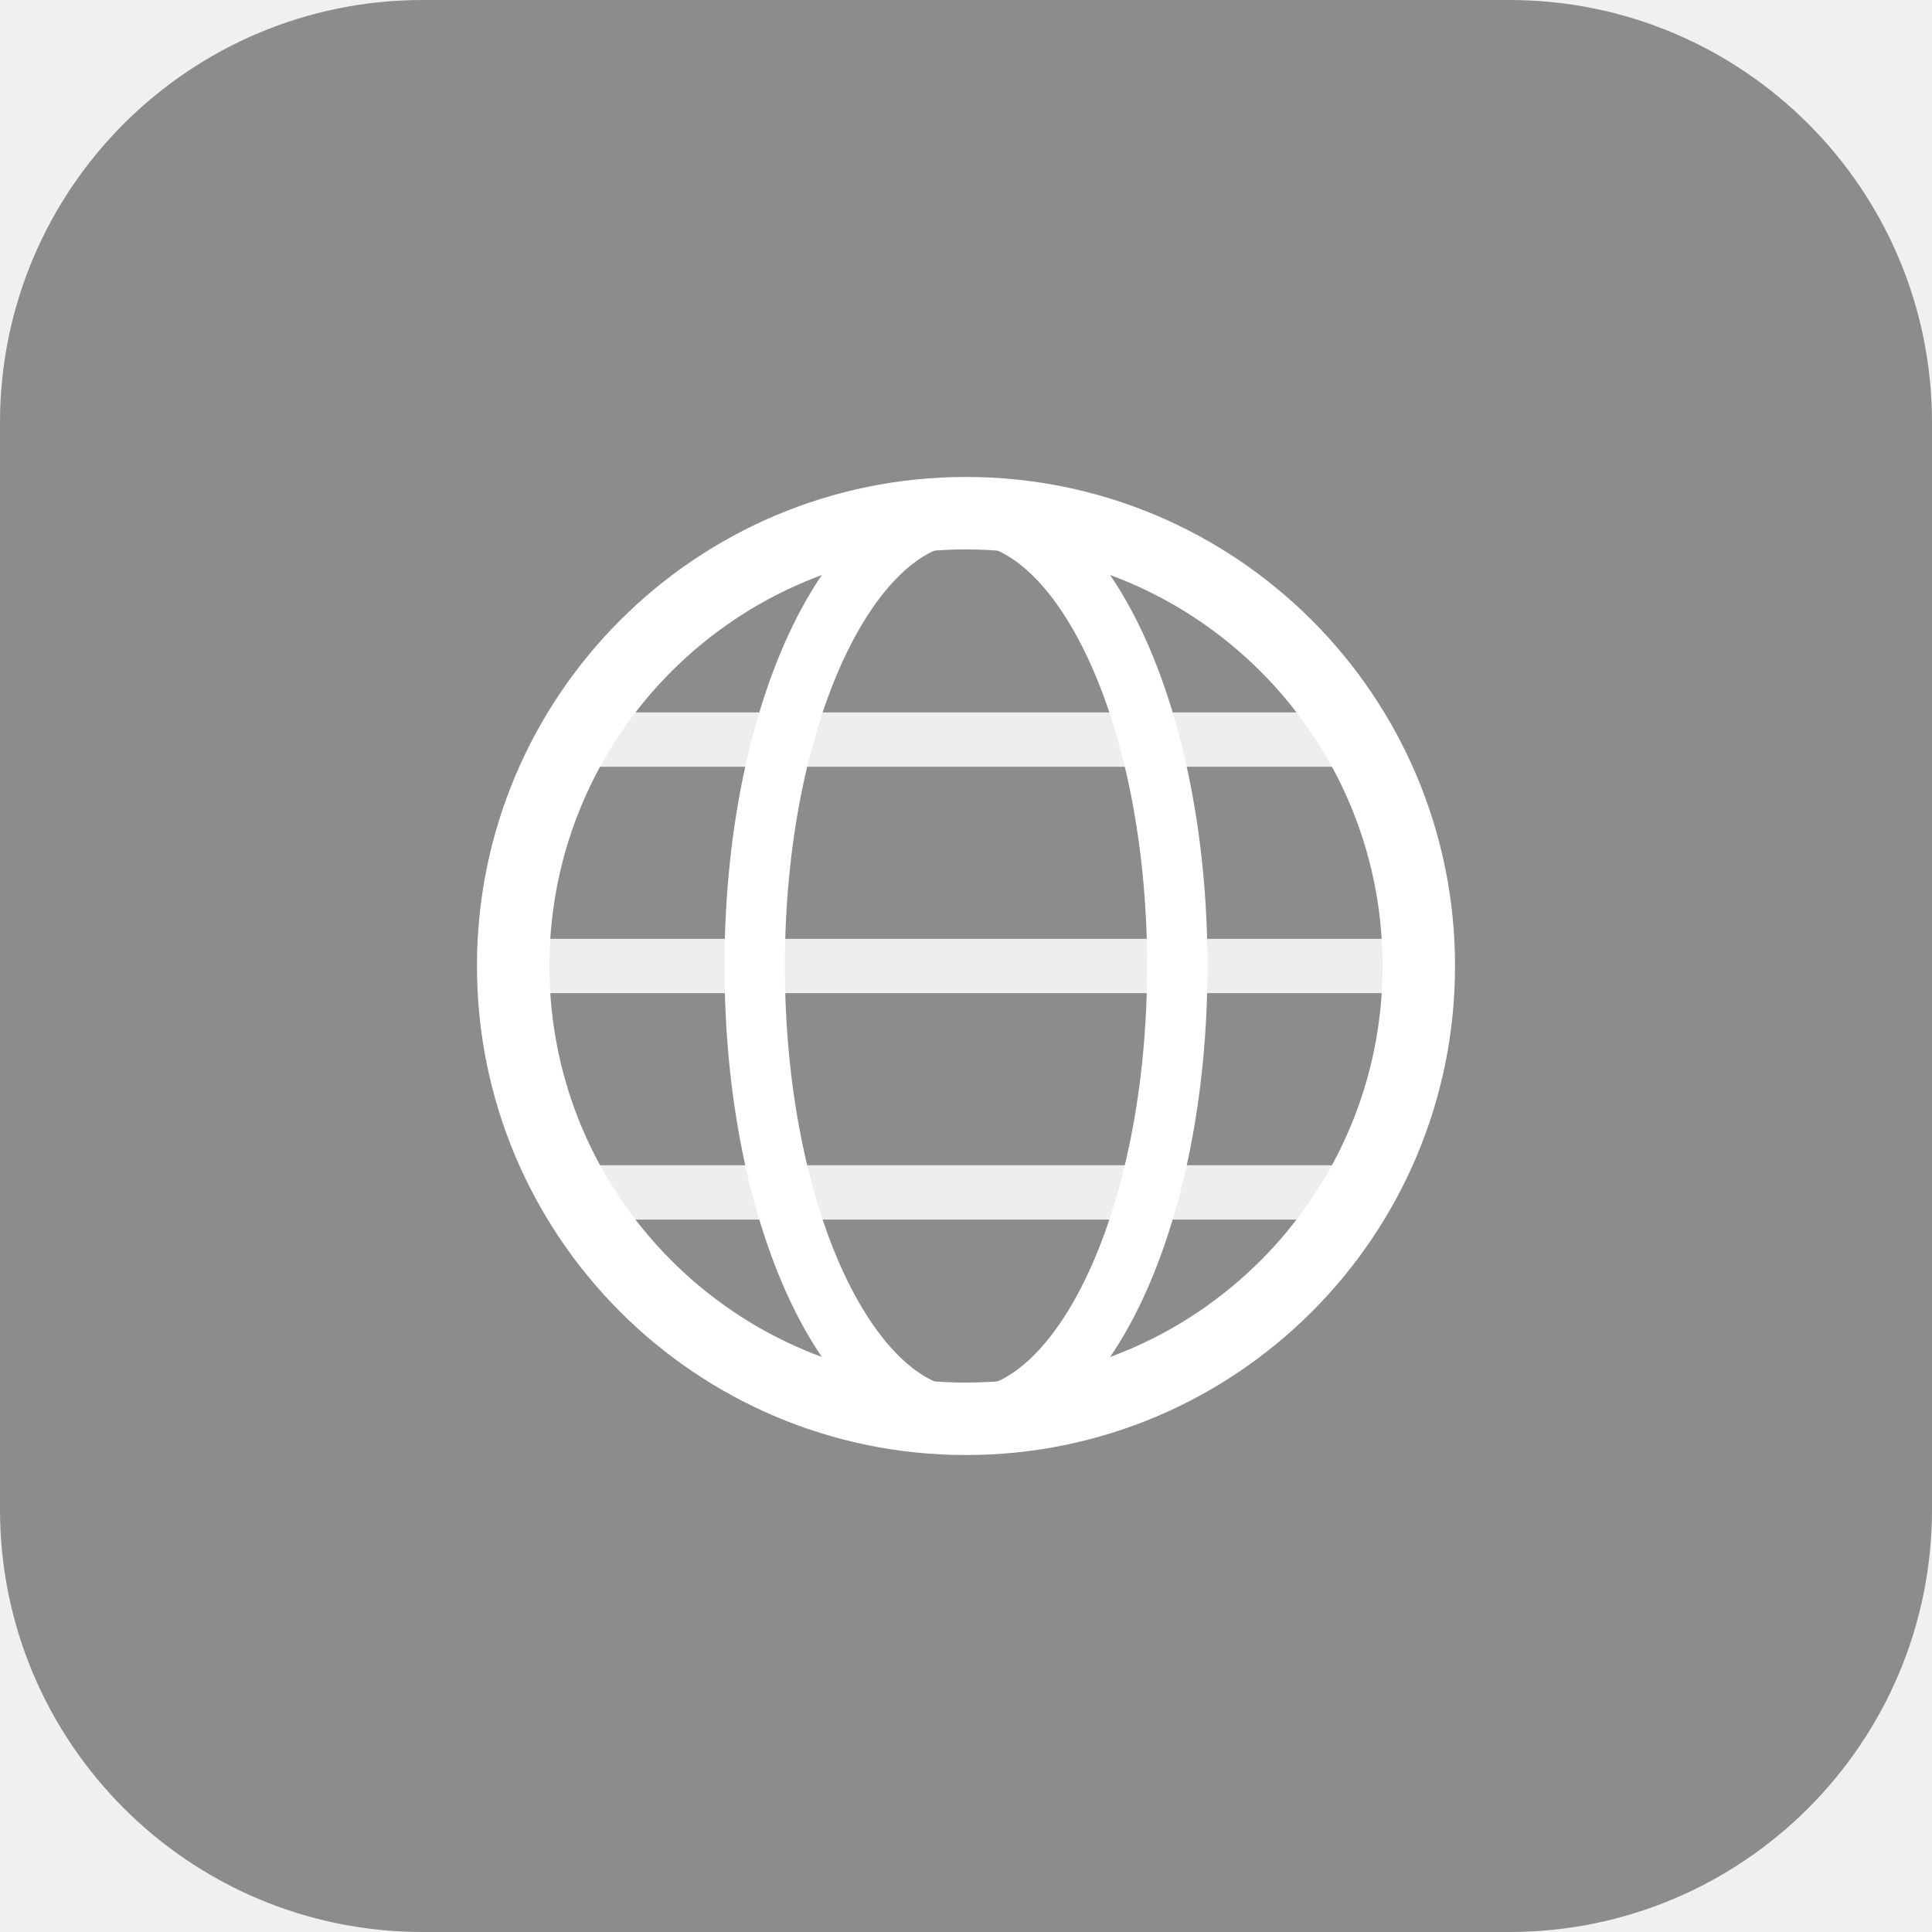
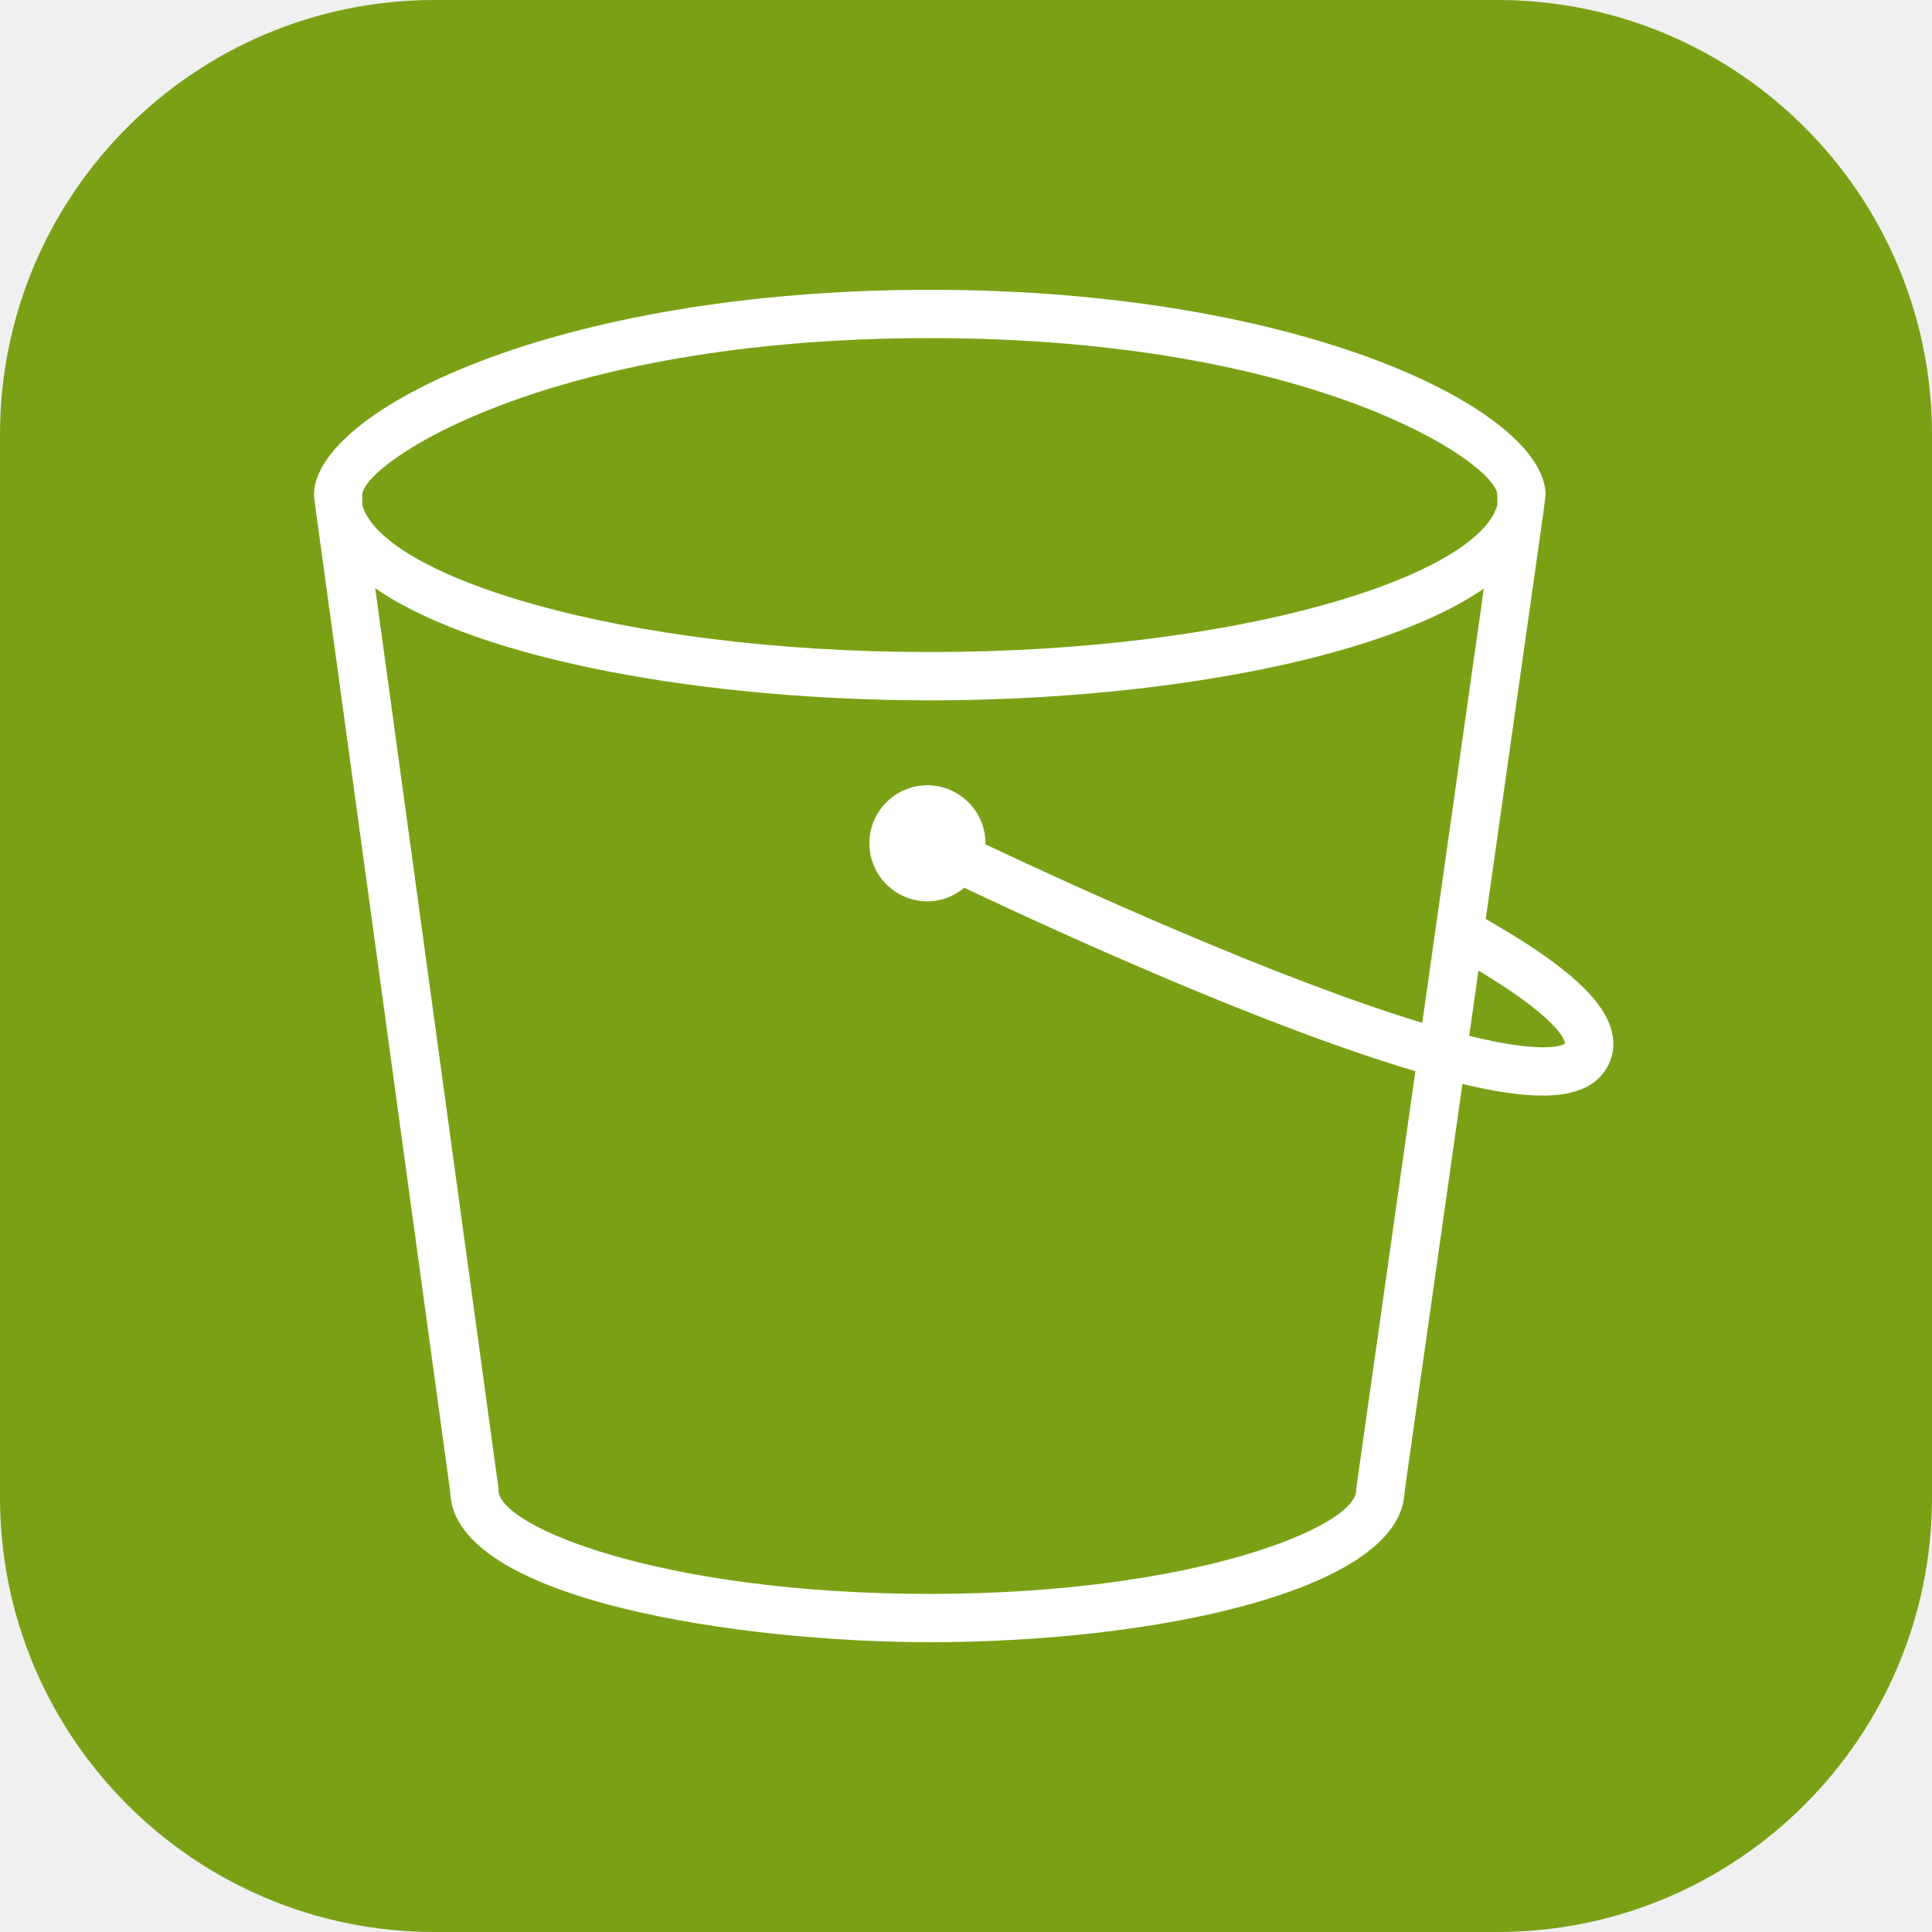
- <svg xmlns="http://www.w3.org/2000/svg" viewBox="0 0 64 64" fill="none">
-   <rect width="64" height="64" rx="14" fill="#8C8C8C" />
-   <circle cx="32" cy="32" r="15" stroke="#fff" stroke-width="2.4" fill="none" />
-   <ellipse cx="32" cy="32" rx="7" ry="15" stroke="#fff" stroke-width="2" fill="none" />
-   <path d="M17 32h30M19 24.5h26M19 39.5h26" stroke="#fff" stroke-width="1.8" stroke-linecap="round" opacity=".85" />
+ <svg xmlns="http://www.w3.org/2000/svg" viewBox="0 0 80 80" fill="none">
+   <rect width="80" height="80" rx="18" fill="#7AA116" />
+   <g transform="translate(13 12)" fill="#FFF">
+     <path d="M47.836 30.893 48.22 28.189c3.541 2.121 3.587 2.997 3.586 3.021-.006.005-.61.509-3.97-.317Zm-1.943-.54C39.773 28.501 31.25 24.591 27.801 22.961c0-.014.004-.027.004-.041 0-1.325-1.078-2.403-2.404-2.403s-2.402 1.078-2.402 2.403 1.078 2.403 2.402 2.403c.582 0 1.11-.217 1.527-.562 4.058 1.921 12.515 5.774 18.68 7.594l-2.438 17.206c-.007.047-.01.094-.01.141 0 1.515-6.707 4.298-17.666 4.298C14.419 54 7.641 51.217 7.641 49.702c0-.046-.003-.091-.009-.136L2.538 12.359C6.947 15.394 16.43 17 25.5 17c9.056 0 18.523-1.6 22.941-4.626L45.893 30.353ZM2 8.478C2.072 7.162 9.634 2 25.5 2 41.364 2 48.927 7.161 49 8.478v.449C48.13 11.878 38.33 15 25.5 15 12.648 15 2.843 11.868 2 8.913V8.478ZM51 8.5C51 5.035 41.066 0 25.5 0S0 5.035 0 8.5l.094.754 5.548 40.524C5.775 54.31 17.861 56 25.494 56c9.472 0 19.535-2.178 19.665-6.219l2.396-16.897c1.333.319 2.43.482 3.311.482 1.183 0 1.983-.289 2.468-.867.398-.474.55-1.048.436-1.659-.259-1.384-1.902-2.876-5.248-4.785L50.898 9.293 51 8.5Z" />
+   </g>
</svg>
